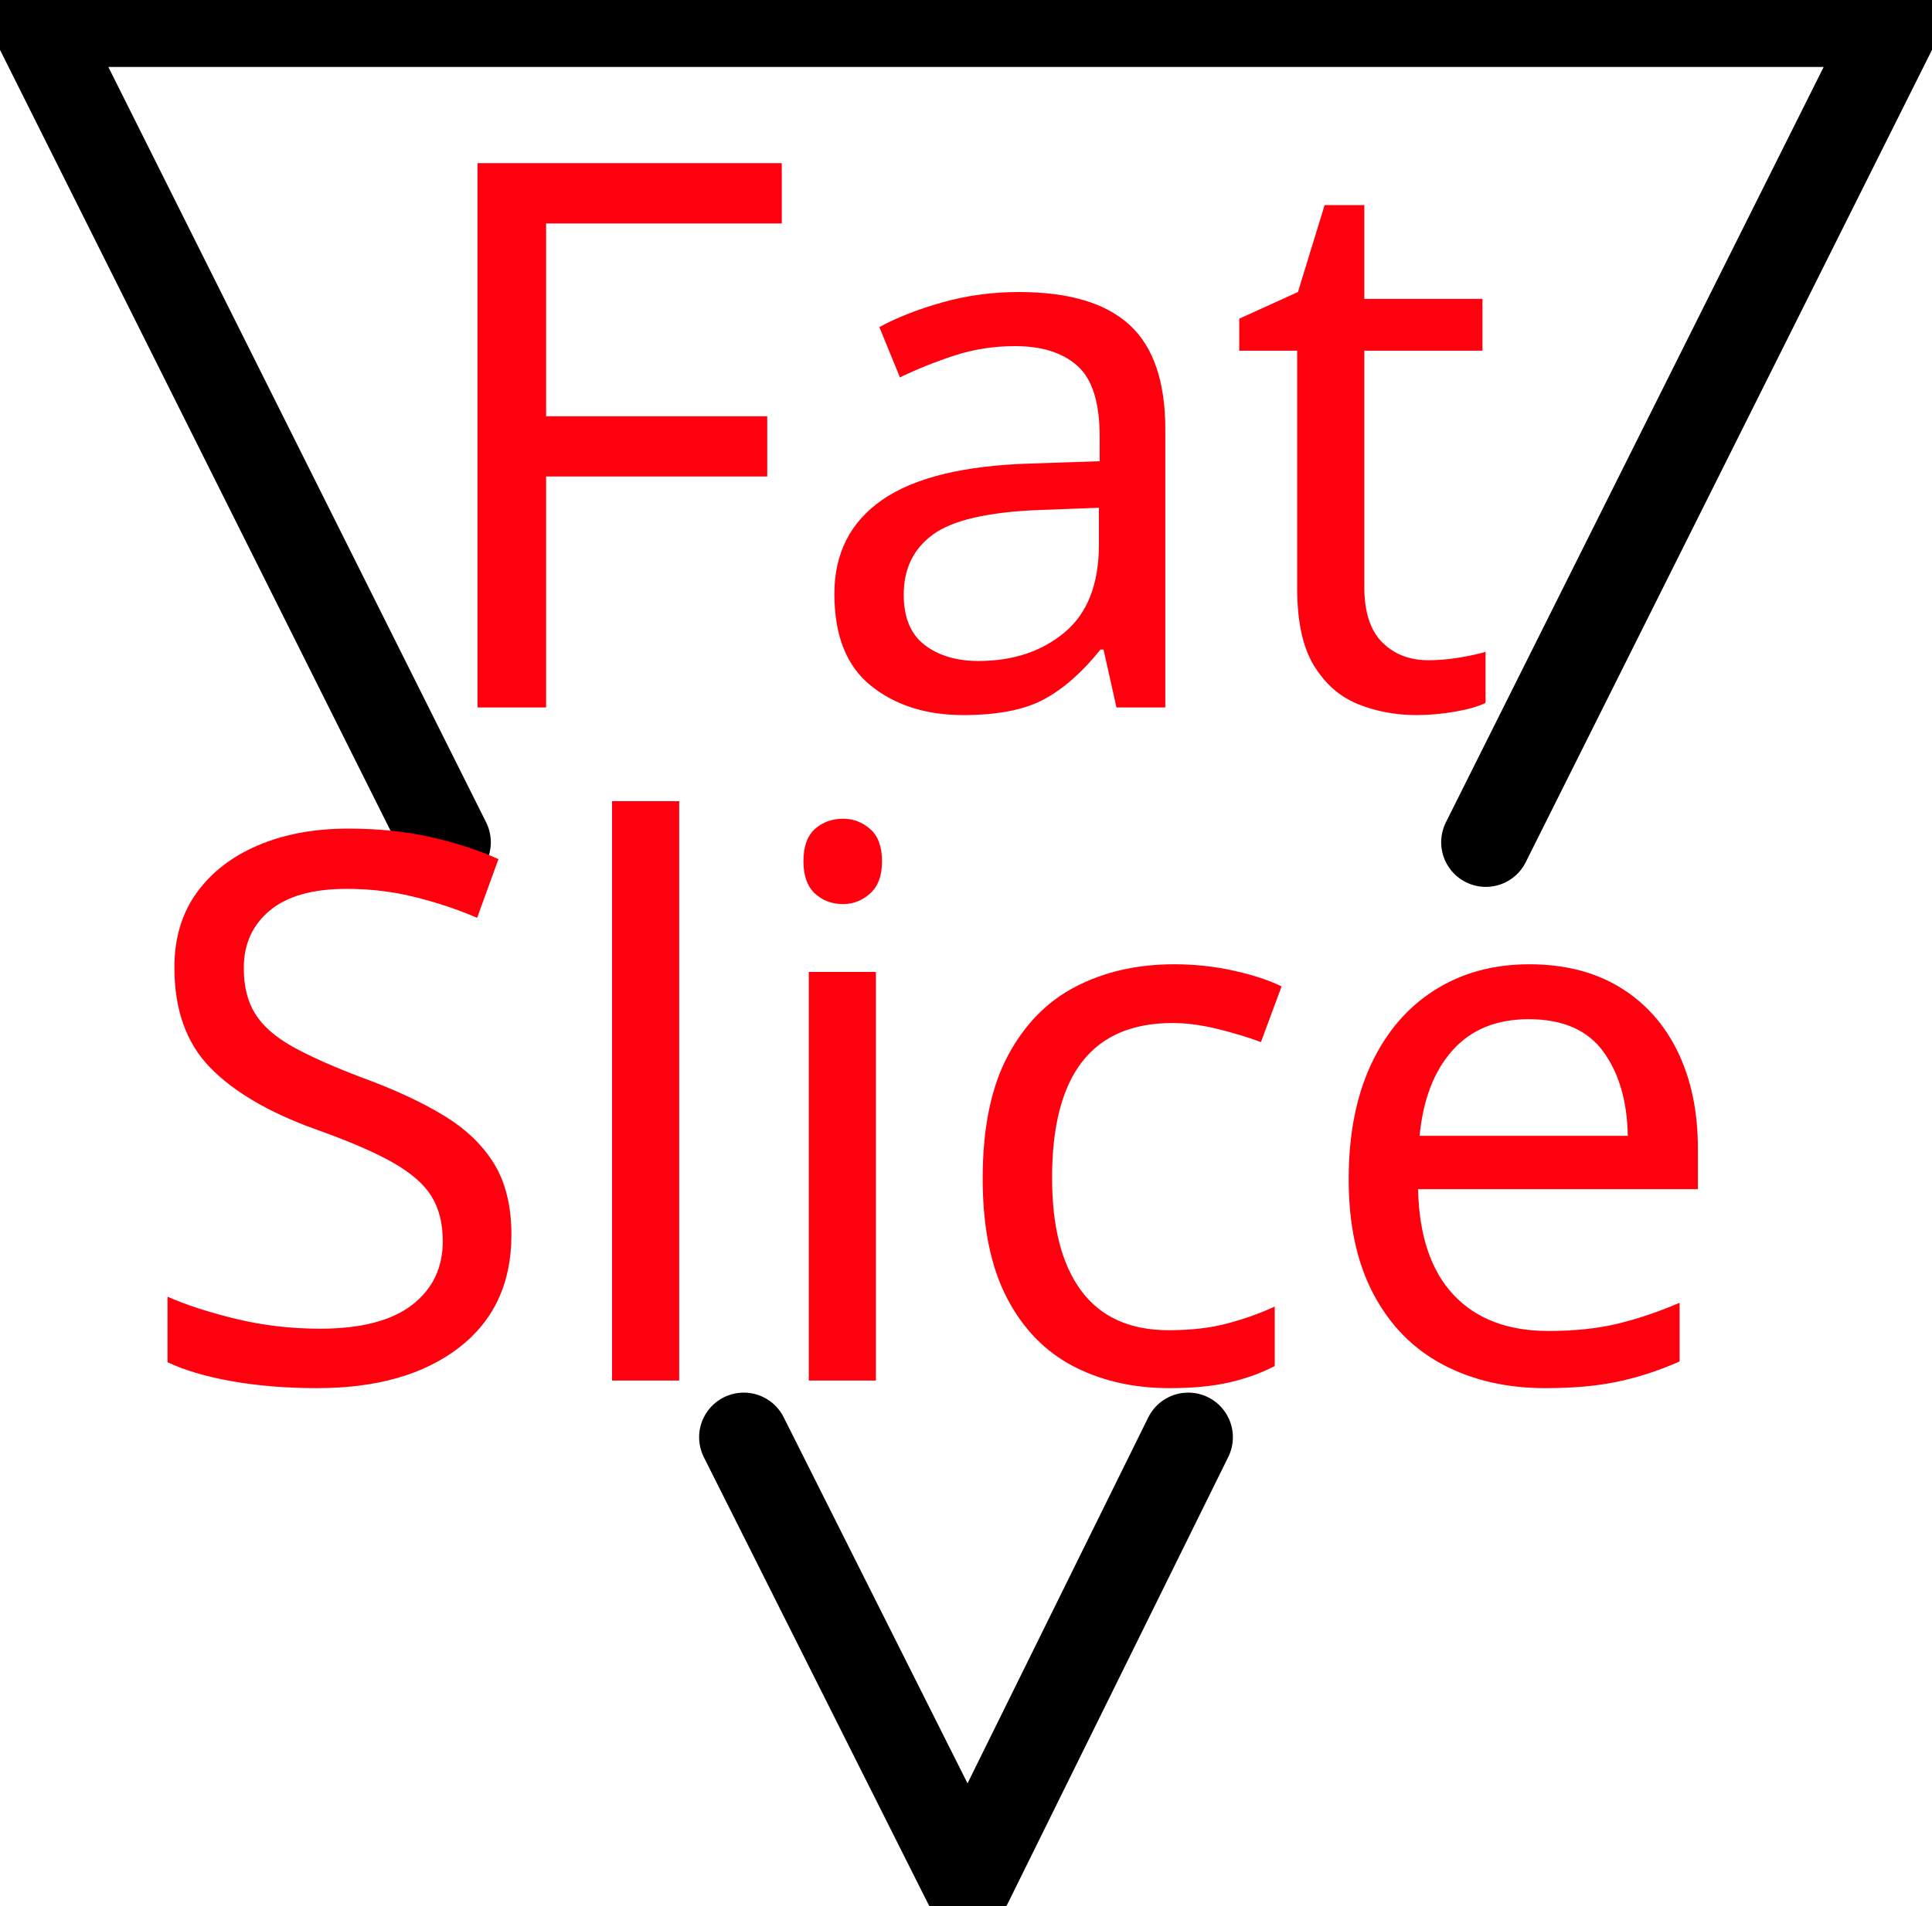
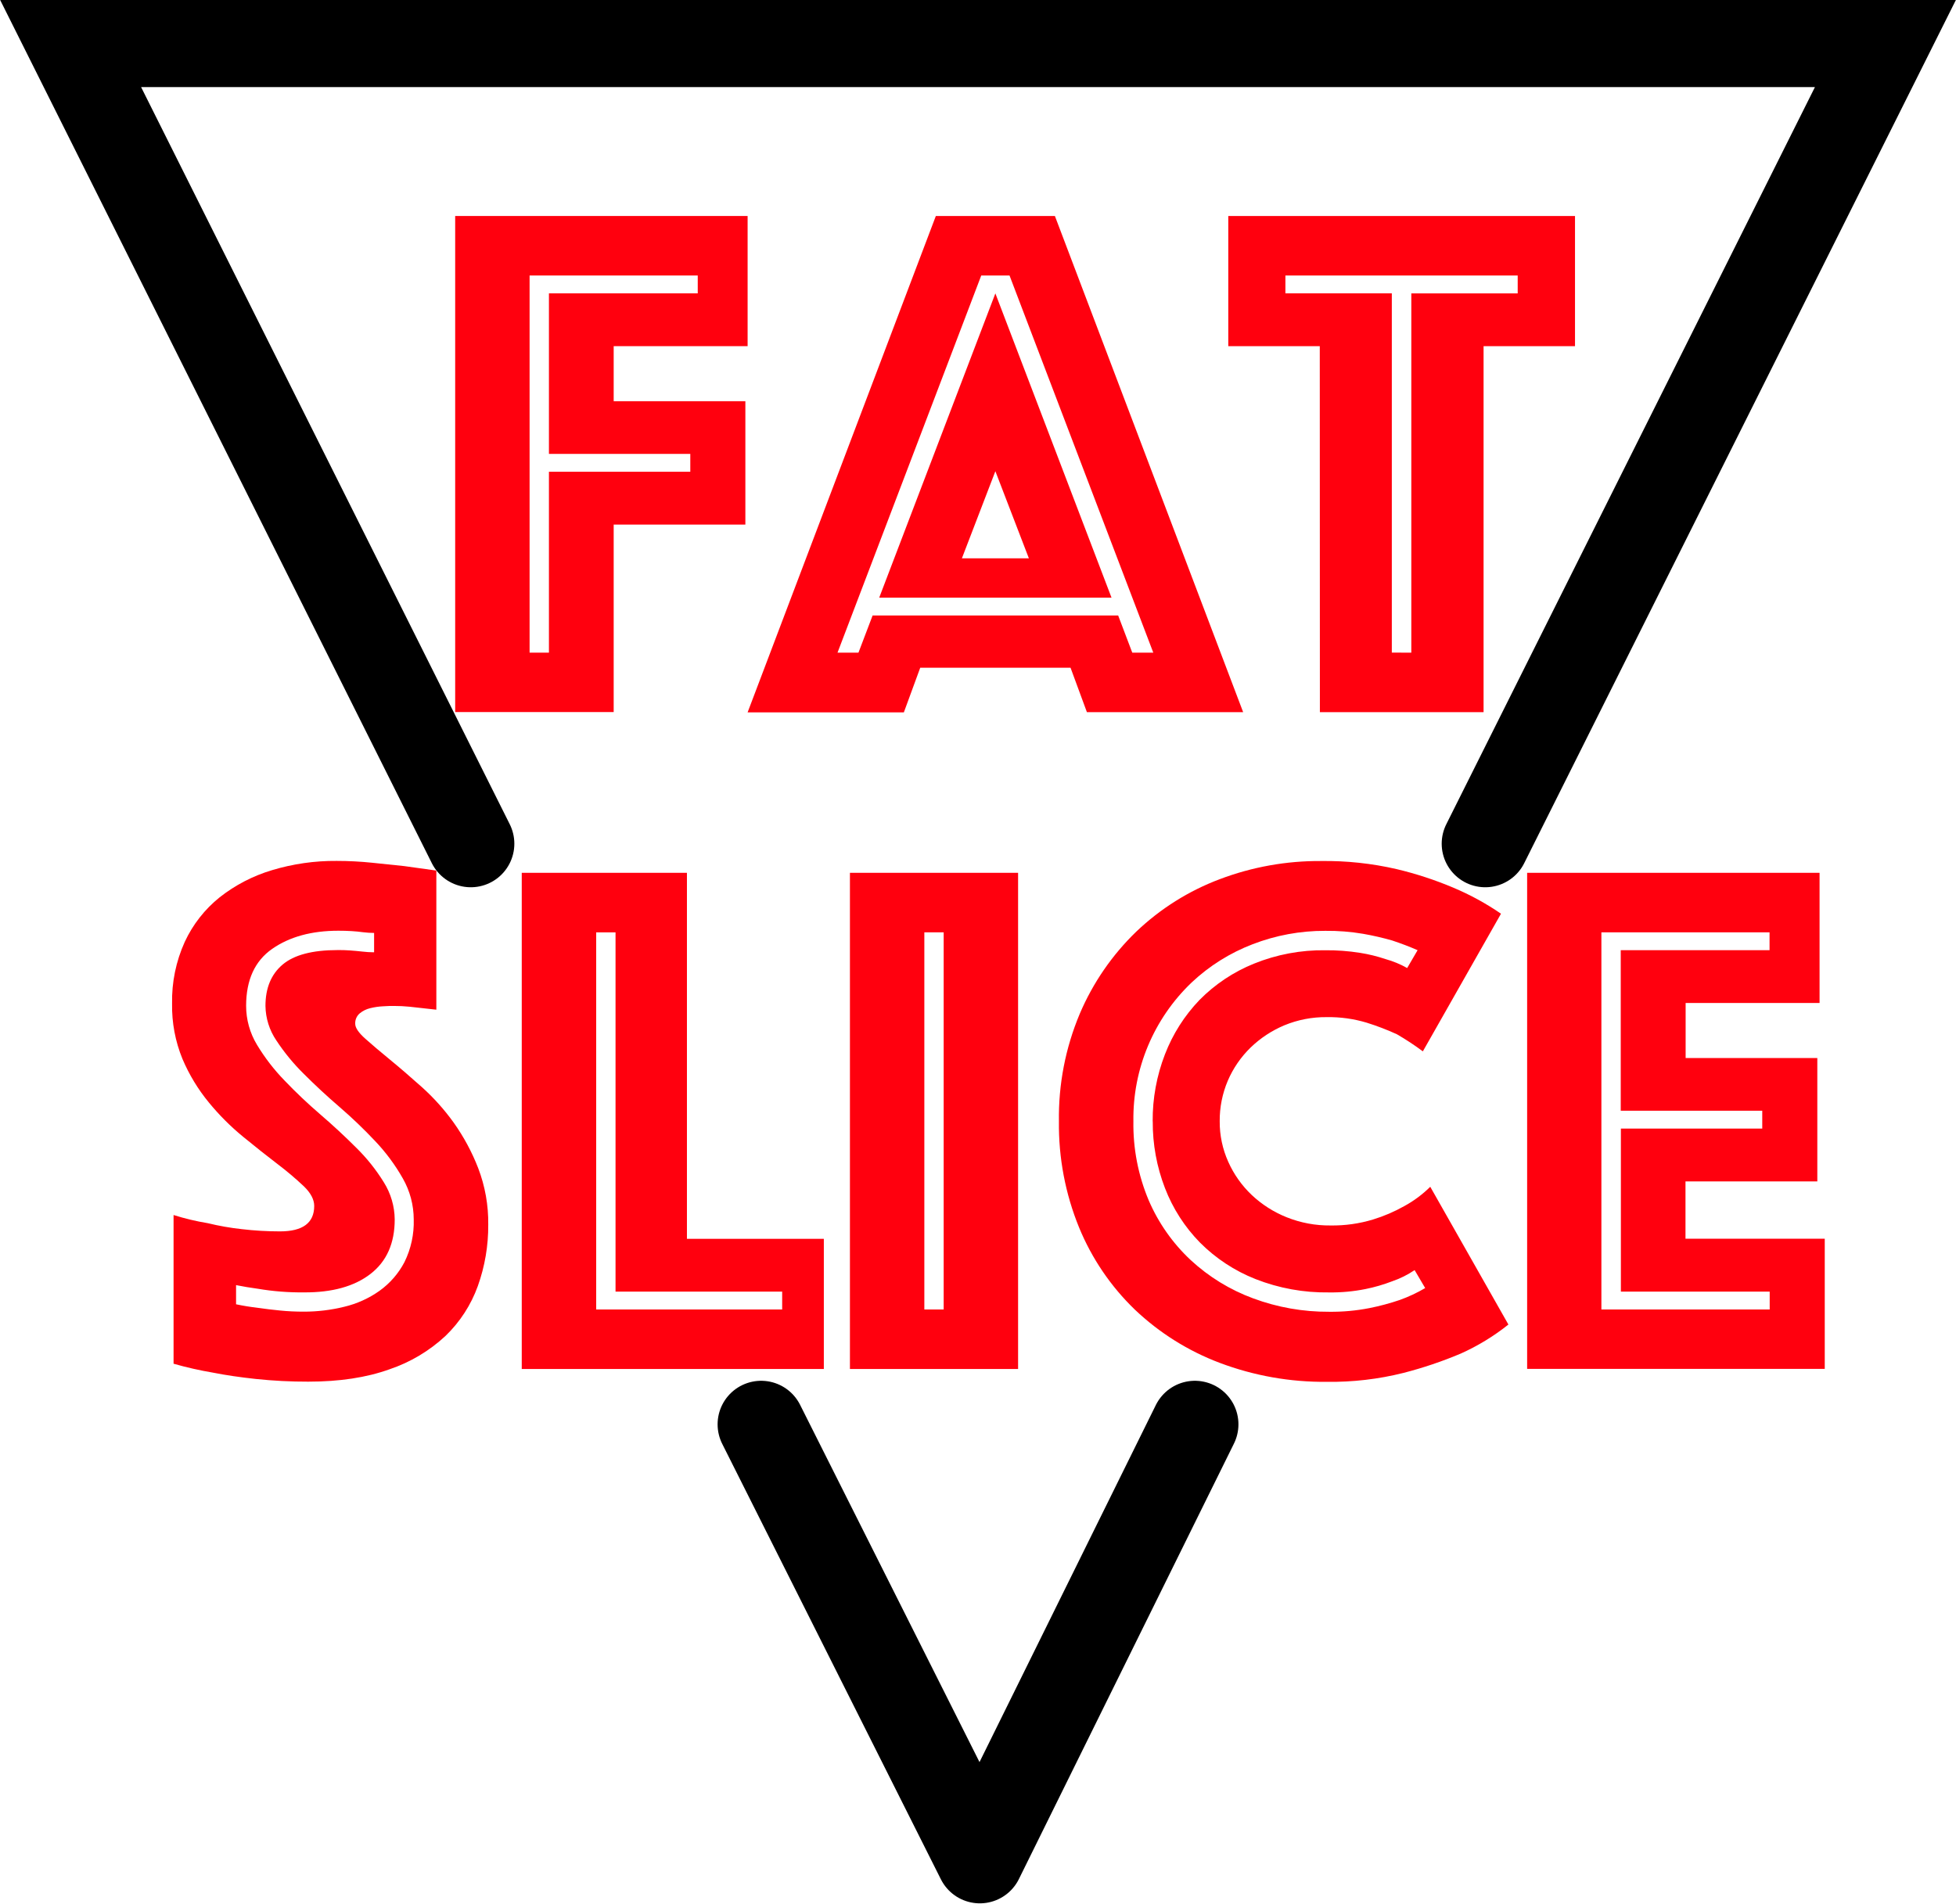
- <svg xmlns="http://www.w3.org/2000/svg" version="1.1" id="Layer_1" x="0px" y="0px" viewBox="0 0 519.416 512.5" style="enable-background:new 0 0 519.416 512.5;" xml:space="preserve">
-   <style type="text/css">
- 	.st0{fill:none;stroke:#000000;stroke-width:24;stroke-miterlimit:10;}
- 	.st1{fill:none;stroke:#000000;stroke-width:24;stroke-linecap:round;stroke-miterlimit:10;}
- 	.st2{fill:none;stroke:#000000;stroke-width:24;stroke-linecap:round;stroke-linejoin:round;stroke-miterlimit:10;}
- 	.st3{fill:#FF000E;}
- 	.st4{font-family:'Phosphate-Inline';}
- 	.st5{font-size:205px;}
- </style>
-   <path class="st0" d="M199.958,386.5" />
-   <polyline class="st1" points="399.458,226.5 509.708,6 9.708,6 119.958,226.5 " />
-   <path class="st0" d="M399.458,226.5" />
-   <path class="st0" d="M319.458,386.5" />
-   <polyline class="st2" points="199.958,386.5 260.208,506.5 319.458,386.5 " />
-   <text transform="matrix(1 0 0 1 108.4895 190.2515)">
-     <tspan x="0" y="0" class="st3 st4 st5">Fat</tspan>
-     <tspan x="-73.902" y="181" class="st3 st4 st5">Slice</tspan>
-   </text>
+ <svg xmlns="http://www.w3.org/2000/svg" id="Layer_1" data-name="Layer 1" width="7.48in" height="7.28in" viewBox="0 0 538.83 524.5">
+   <path d="M200,386.5" transform="translate(9.71 6)" fill="none" stroke="#000" stroke-miterlimit="10" stroke-width="24" />
+   <polyline points="409.17 232.5 519.42 12 19.42 12 129.67 232.5" fill="none" stroke="#000" stroke-linecap="round" stroke-miterlimit="10" stroke-width="24" />
+   <path d="M399.46,226.5" transform="translate(9.71 6)" fill="none" stroke="#000" stroke-miterlimit="10" stroke-width="24" />
+   <path d="M319.46,386.5" transform="translate(9.71 6)" fill="none" stroke="#000" stroke-miterlimit="10" stroke-width="24" />
+   <polyline points="209.67 392.5 269.92 512.5 329.17 392.5" fill="none" stroke="#000" stroke-linecap="round" stroke-linejoin="round" stroke-width="24" />
+   <g style="isolation: isolate">
+     <g style="isolation: isolate">
+       <path d="M115.66,53.52h80.57V89.39h-36.9v15.17h36.28v34H159.33v51.66H115.66Zm25.83,120.33V124h38.95v-4.92H141.49V74.84h41V69.92H136.16V173.85Z" transform="translate(9.71 6)" fill="#ff000e" />
+       <path d="M248.09,53.52h32.8l51.87,136.73H289.71L285.2,178H243.79l-4.51,12.3H196.23ZM226.77,173.85l3.9-10.25h67.65l3.89,10.25H308L268.39,69.92H260.6L221,173.85Zm37.72-99,32,83.84h-64Zm9.23,73-9.23-24-9.22,24Z" transform="translate(9.71 6)" fill="#ff000e" />
+       <path d="M353.87,89.39H328.66V53.52h95.53V89.39H399V190.25h-45.1Zm25.22,84.46v-99H408.4V69.92h-64v4.92h29.32v99Z" transform="translate(9.71 6)" fill="#ff000e" />
+     </g>
+     <g style="isolation: isolate">
+       <path d="M38.07,328.82a68,68,0,0,0,9.43,2.25,73.28,73.28,0,0,0,9.33,1.64,90.17,90.17,0,0,0,10.56.62q9.42,0,9.43-7,0-2.67-2.87-5.44a89.18,89.18,0,0,0-7.28-6.15q-4.41-3.37-9.43-7.48a67.76,67.76,0,0,1-9.43-9.43,49.1,49.1,0,0,1-7.28-12,38.33,38.33,0,0,1-2.87-15.27,39.32,39.32,0,0,1,3.49-17,34.17,34.17,0,0,1,9.63-12.3,43.37,43.37,0,0,1,14.45-7.48A59.82,59.82,0,0,1,83,231.24a95.37,95.37,0,0,1,9.84.51l8.81.92,8.82,1.23v38.34c-1.1-.14-2.33-.28-3.69-.41-1.1-.14-2.33-.28-3.69-.41a42.47,42.47,0,0,0-4.31-.21c-.82,0-1.84,0-3.07.1a18.21,18.21,0,0,0-3.49.52,7.12,7.12,0,0,0-2.87,1.43,3.54,3.54,0,0,0-1.23,2.87c0,1.1.93,2.46,2.77,4.1s4.1,3.56,6.76,5.74,5.61,4.72,8.82,7.59a60.94,60.94,0,0,1,8.81,9.84A57.59,57.59,0,0,1,122,315.9a42,42,0,0,1,2.77,15.58,49.14,49.14,0,0,1-2.87,16.91A36,36,0,0,1,113,362.13a42.57,42.57,0,0,1-15.48,9.22q-9.43,3.39-22.34,3.39A134.67,134.67,0,0,1,60.73,374q-6.67-.72-11.79-1.74a101.91,101.91,0,0,1-10.87-2.46Zm17.22,24.6q2.87.61,6.15,1c1.91.28,3.93.51,6,.72s4.27.31,6.46.31a46.16,46.16,0,0,0,11.17-1.34,27.94,27.94,0,0,0,9.74-4.4,22.64,22.64,0,0,0,6.87-7.9,24.92,24.92,0,0,0,2.56-11.78,22.85,22.85,0,0,0-3-11.28,52.4,52.4,0,0,0-7.58-10.25,129.45,129.45,0,0,0-9.84-9.43q-5.23-4.5-9.84-9.12a56.59,56.59,0,0,1-7.59-9.23,17.36,17.36,0,0,1-3-9.53q0-7.38,4.72-11.38t15.17-4c1.09,0,2.22,0,3.38.1s2.29.17,3.38.31a27.76,27.76,0,0,0,3.28.2v-5.33a26,26,0,0,1-3.07-.2c-1-.14-2-.24-3.18-.31s-2.36-.1-3.59-.1q-11.07,0-18.24,5t-7.18,15.68a20.75,20.75,0,0,0,3,10.76,54.39,54.39,0,0,0,7.59,9.84q4.61,4.83,9.84,9.33t9.84,9.12A50.34,50.34,0,0,1,96,319.8a19.58,19.58,0,0,1,3,10.25q0,9.84-6.67,15T74,350.14a71.8,71.8,0,0,1-12.71-1c-2.05-.27-4-.61-6-1Z" transform="translate(9.71 6)" fill="#ff000e" />
+       <path d="M134,234.52h45.51V335.38h37.72v35.87H134Zm71.75,120.33v-4.92H159.84v-99h-5.33V354.85Z" transform="translate(9.71 6)" fill="#ff000e" />
+       <path d="M224.42,234.52h46.33V371.25H224.42Zm25.83,120.33V250.92h-5.33V354.85Z" transform="translate(9.71 6)" fill="#ff000e" />
+       <path d="M282,303a73.63,73.63,0,0,1,5.74-29.63,69,69,0,0,1,15.58-22.65,68,68,0,0,1,23-14.45,77.25,77.25,0,0,1,27.88-5A87.29,87.29,0,0,1,375,233.49a98.52,98.52,0,0,1,15.68,5.13,73.64,73.64,0,0,1,13.12,7.17l-21.53,37.93a73.56,73.56,0,0,0-7.17-4.72,70.75,70.75,0,0,0-8.3-3.18,36.26,36.26,0,0,0-11-1.53,29.78,29.78,0,0,0-11.69,2.25,30.12,30.12,0,0,0-9.32,6.15,28.32,28.32,0,0,0-6.26,9.12A28,28,0,0,0,326.3,303a26.75,26.75,0,0,0,2.36,11.17,28.74,28.74,0,0,0,6.45,9.12,30.57,30.57,0,0,0,9.64,6.15,31.62,31.62,0,0,0,12.09,2.26,38.43,38.43,0,0,0,11.69-1.64,43.33,43.33,0,0,0,8.61-3.69,31.86,31.86,0,0,0,7.17-5.33L405.84,359a61.23,61.23,0,0,1-13.12,8,112.22,112.22,0,0,1-15.79,5.33,82.2,82.2,0,0,1-21.11,2.46,81.34,81.34,0,0,1-29.52-5.23,69.63,69.63,0,0,1-23.37-14.66,66.53,66.53,0,0,1-15.38-22.65A74.93,74.93,0,0,1,282,303Zm25.83,0a50.1,50.1,0,0,1,3.38-18.45,45,45,0,0,1,9.53-15,44.44,44.44,0,0,1,15-10,50.46,50.46,0,0,1,19.68-3.69,58,58,0,0,1,9.53.71A43.11,43.11,0,0,1,372,258.3a26.45,26.45,0,0,1,5.95,2.46l2.87-4.92q-3.29-1.44-7-2.67a77.56,77.56,0,0,0-8-1.84,58.62,58.62,0,0,0-10.45-.82,54.92,54.92,0,0,0-20,3.69,51.28,51.28,0,0,0-16.81,10.55A51.83,51.83,0,0,0,302.52,303a53.89,53.89,0,0,0,4.2,21.73,49,49,0,0,0,11.58,16.5,51.54,51.54,0,0,0,17.22,10.56,59.06,59.06,0,0,0,20.91,3.69,54,54,0,0,0,11.07-1,66,66,0,0,0,8.41-2.25,41.74,41.74,0,0,0,7-3.28L380,344a26,26,0,0,1-6.15,3.07,45.55,45.55,0,0,1-7.38,2.15,48,48,0,0,1-10.05.93,53.16,53.16,0,0,1-20.29-3.69,44.84,44.84,0,0,1-15.27-10.05,44,44,0,0,1-9.64-15A50.1,50.1,0,0,1,307.85,303Z" transform="translate(9.71 6)" fill="#ff000e" />
+       <path d="M411,234.52h80.57v35.87h-36.9v15.17h36.28v34H454.63v15.79H493v35.87H411Zm66.83,120.33v-4.92h-41V305h38.95v-4.92H436.79V255.84h41v-4.92H431.46V354.85Z" transform="translate(9.71 6)" fill="#ff000e" />
+     </g>
+   </g>
</svg>
